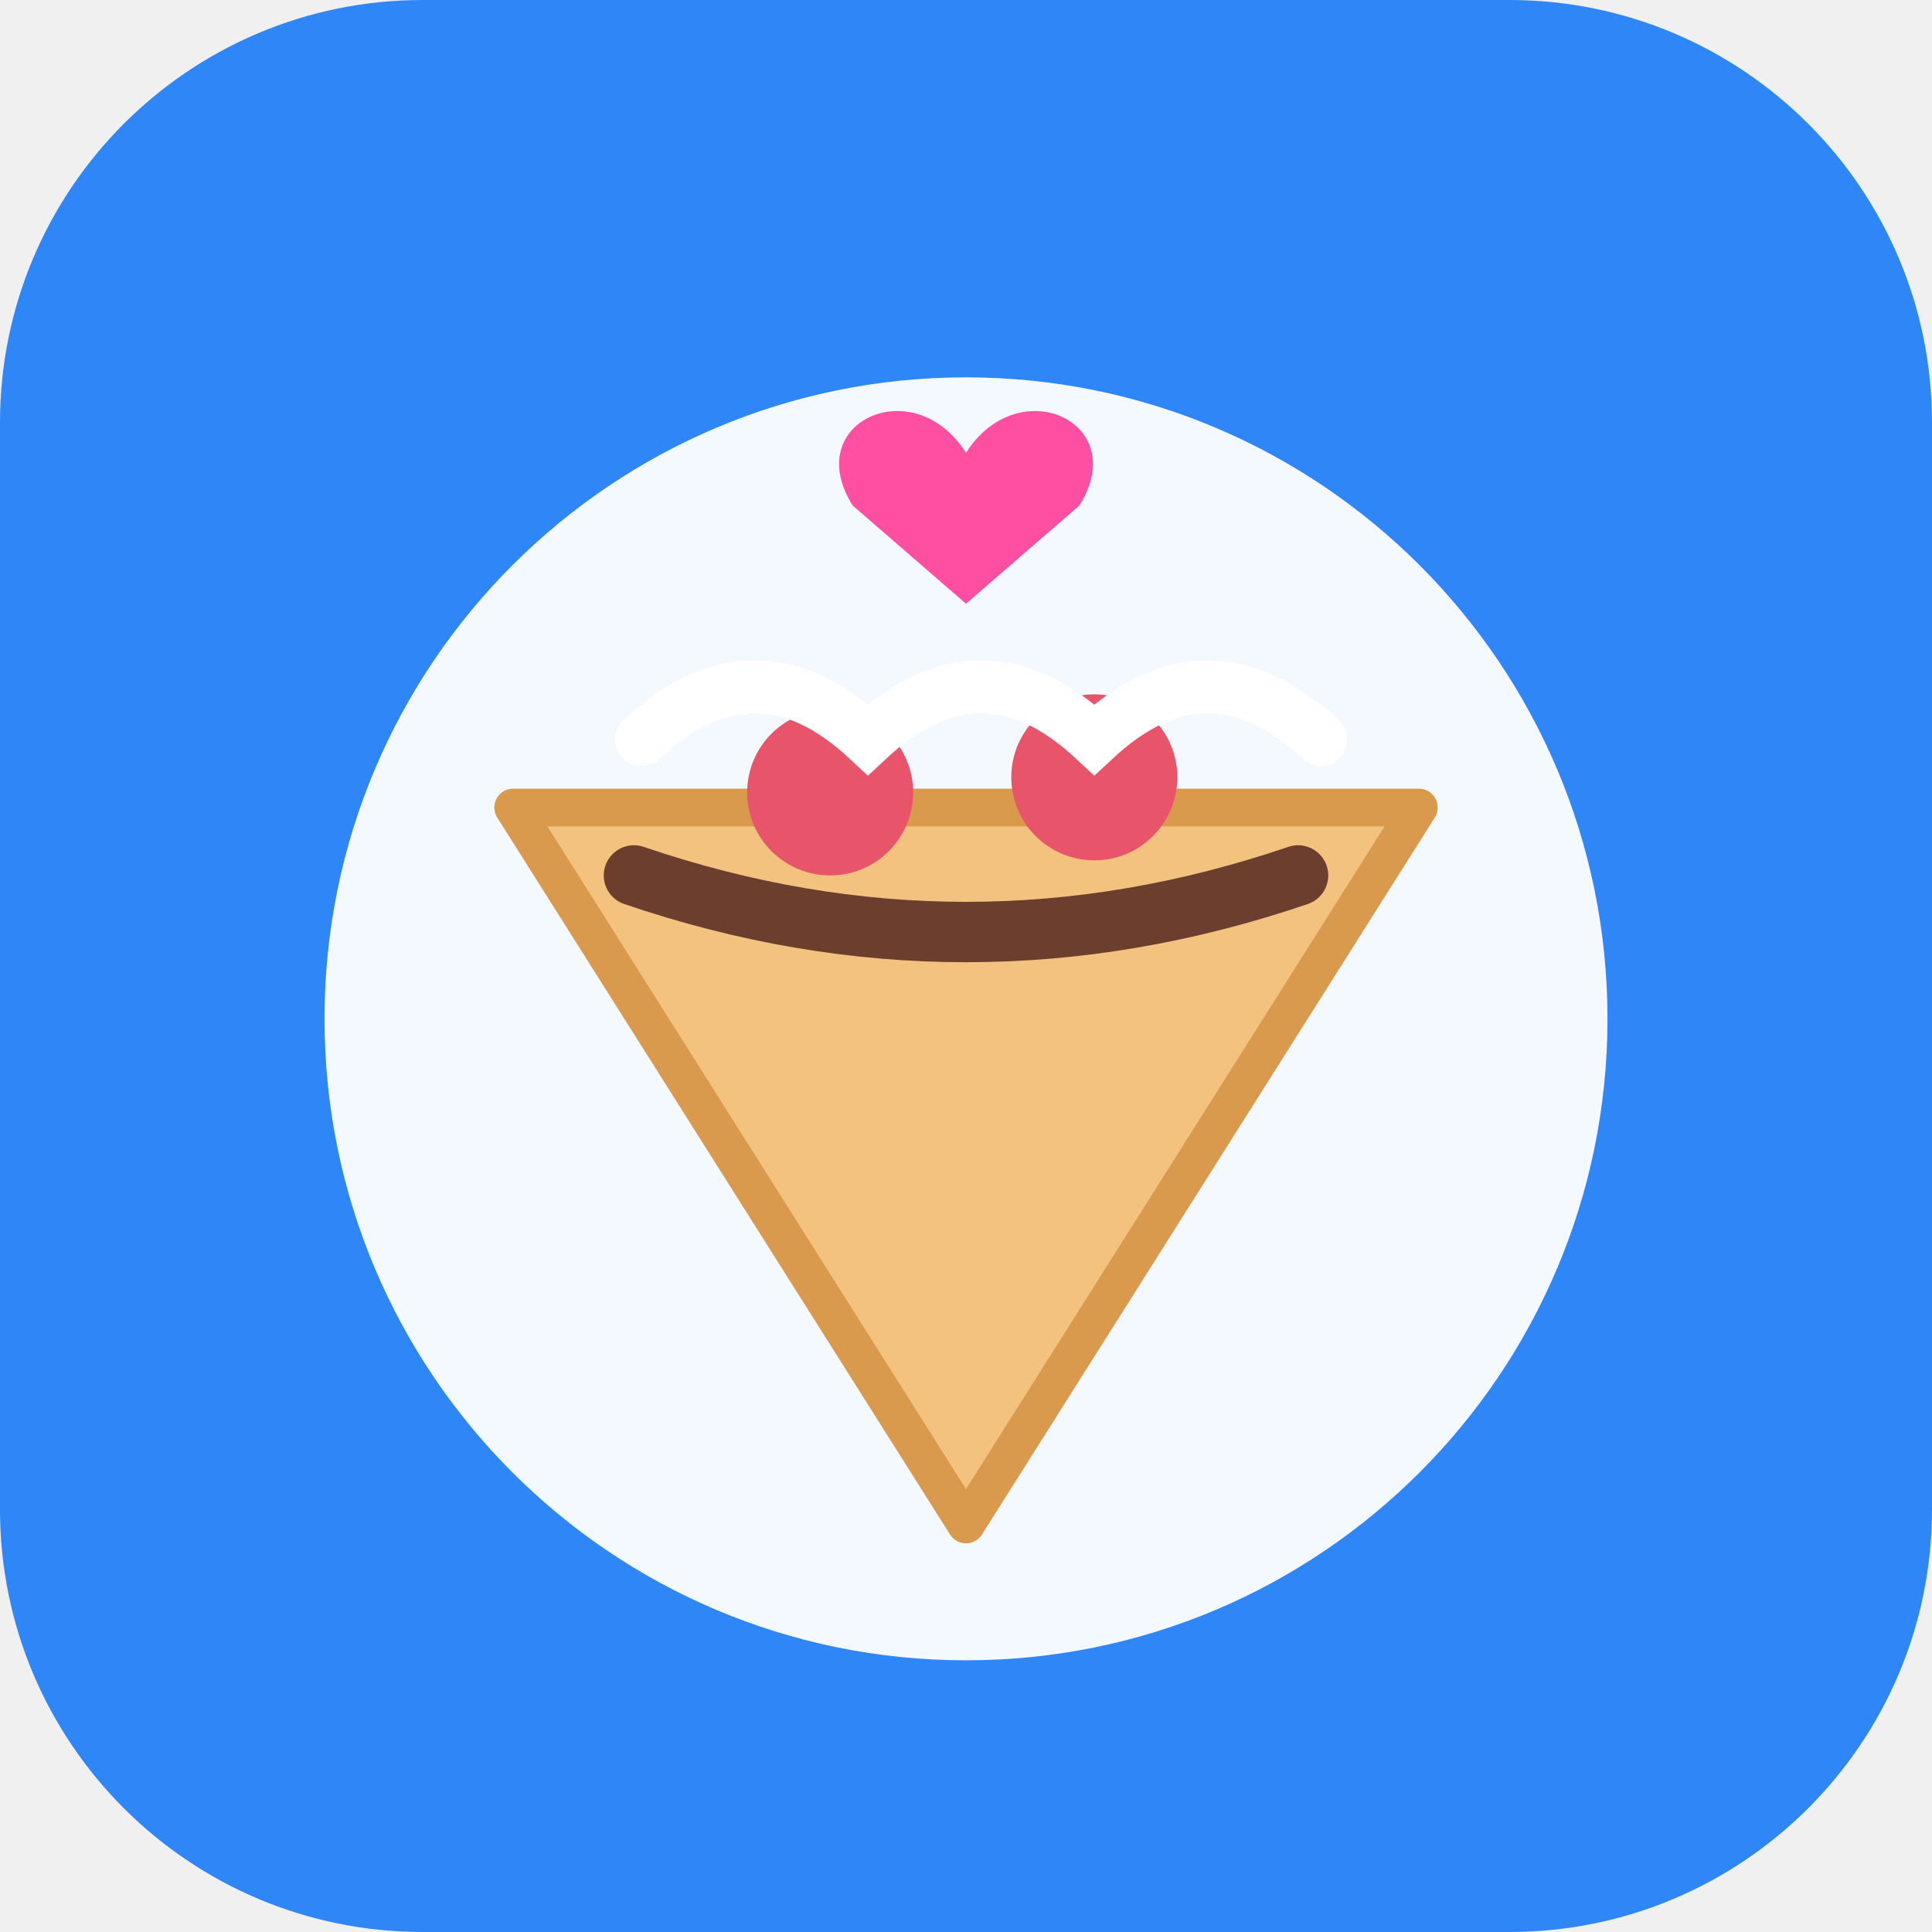
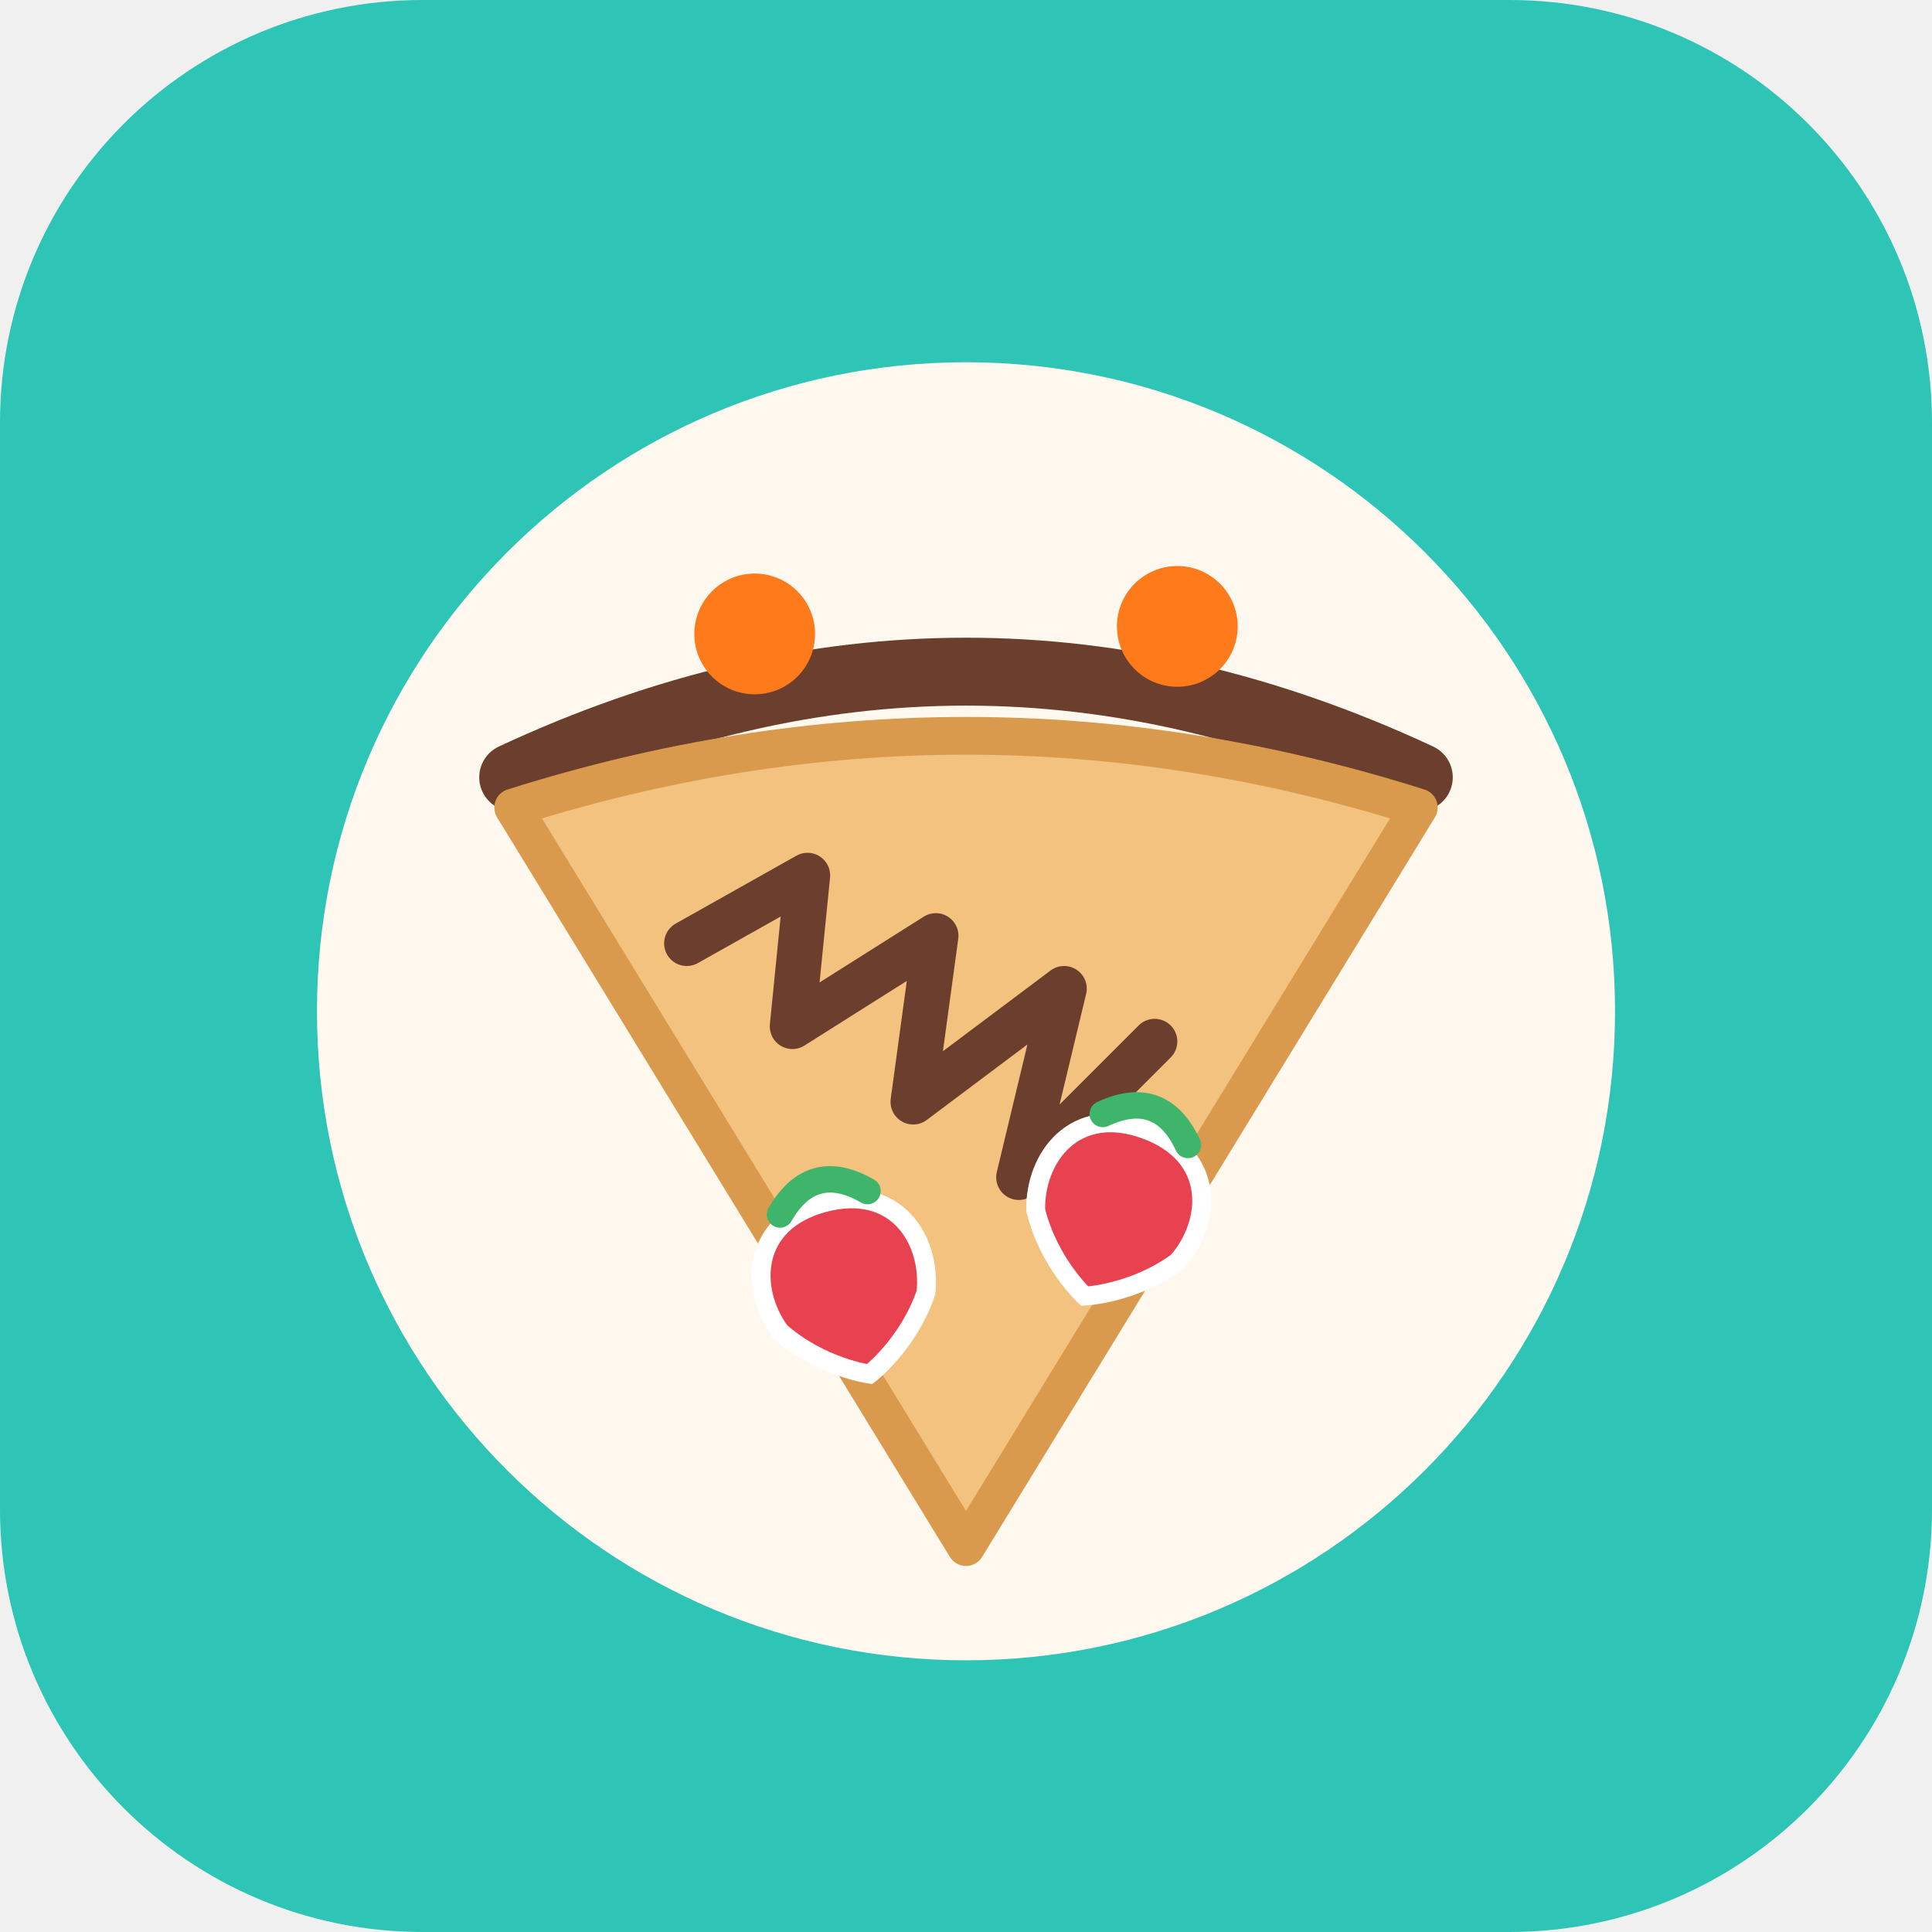
<svg xmlns="http://www.w3.org/2000/svg" viewBox="0 0 512 512">
-   <rect width="512" height="512" rx="112" fill="#2F86F6" />
-   <circle cx="256" cy="270" r="170" fill="#F3F9FF" />
-   <path d="M136 214 L376 214 L256 404 Z" fill="#F2C27E" stroke="#D99A4E" stroke-width="10" stroke-linejoin="round" />
-   <path d="M168 232 Q256 262 344 232" fill="none" stroke="#6B3E2E" stroke-width="16" stroke-linecap="round" />
-   <circle cx="220" cy="210" r="22" fill="#E8556B" />
-   <circle cx="290" cy="206" r="22" fill="#E8556B" />
-   <path d="M170 196 Q200 168 230 196 Q260 168 290 196 Q320 168 350 196" fill="none" stroke="#FFFFFF" stroke-width="14" stroke-linecap="round" />
-   <path d="M256 120 c-14 -22 -44 -8 -30 14 l30 26 l30 -26 c14 -22 -16 -36 -30 -14z" fill="#FF4FA3" />
+   <rect width="512" height="512" rx="112" fill="#2EC4B6" />
+   <circle cx="256" cy="268" r="172" fill="#FFF8EE" />
+   <path d="M136 206 Q256 150 376 206" fill="none" stroke="#6B3E2E" stroke-width="18" stroke-linecap="round" />
+   <path d="M136 214 Q256 176 376 214 L256 410 Z" fill="#F2C27E" stroke="#D99A4E" stroke-width="10" stroke-linejoin="round" />
+   <path d="M182 250 L214 232 L210 272 L248 248 L242 292 L282 262 L270 312 L306 276" fill="none" stroke="#6B3E2E" stroke-width="12" stroke-linecap="round" stroke-linejoin="round" />
+   <g transform="translate(224 340) rotate(-15)">
+     <path d="M0 -22 C20 -22 25 -5 20 8 C12 20 0 25 0 25 C0 25 -12 20 -20 8 C-25 -5 -20 -22 0 -22 Z" fill="#E8414F" stroke="#FFFFFF" stroke-width="5" />
+     <path d="M-12 -22 Q0 -34 12 -22" stroke="#3FB56B" stroke-width="7" fill="none" stroke-linecap="round" />
+   </g>
+   <g transform="translate(296 320) rotate(20)">
+     <path d="M0 -22 C20 -22 25 -5 20 8 C12 20 0 25 0 25 C0 25 -12 20 -20 8 C-25 -5 -20 -22 0 -22 Z" fill="#E8414F" stroke="#FFFFFF" stroke-width="5" />
+     <path d="M-12 -22 Q0 -34 12 -22" stroke="#3FB56B" stroke-width="7" fill="none" stroke-linecap="round" />
+   </g>
+   <circle cx="200" cy="168" r="16" fill="#FF7A1A" />
+   <circle cx="312" cy="166" r="16" fill="#FF7A1A" />
</svg>
